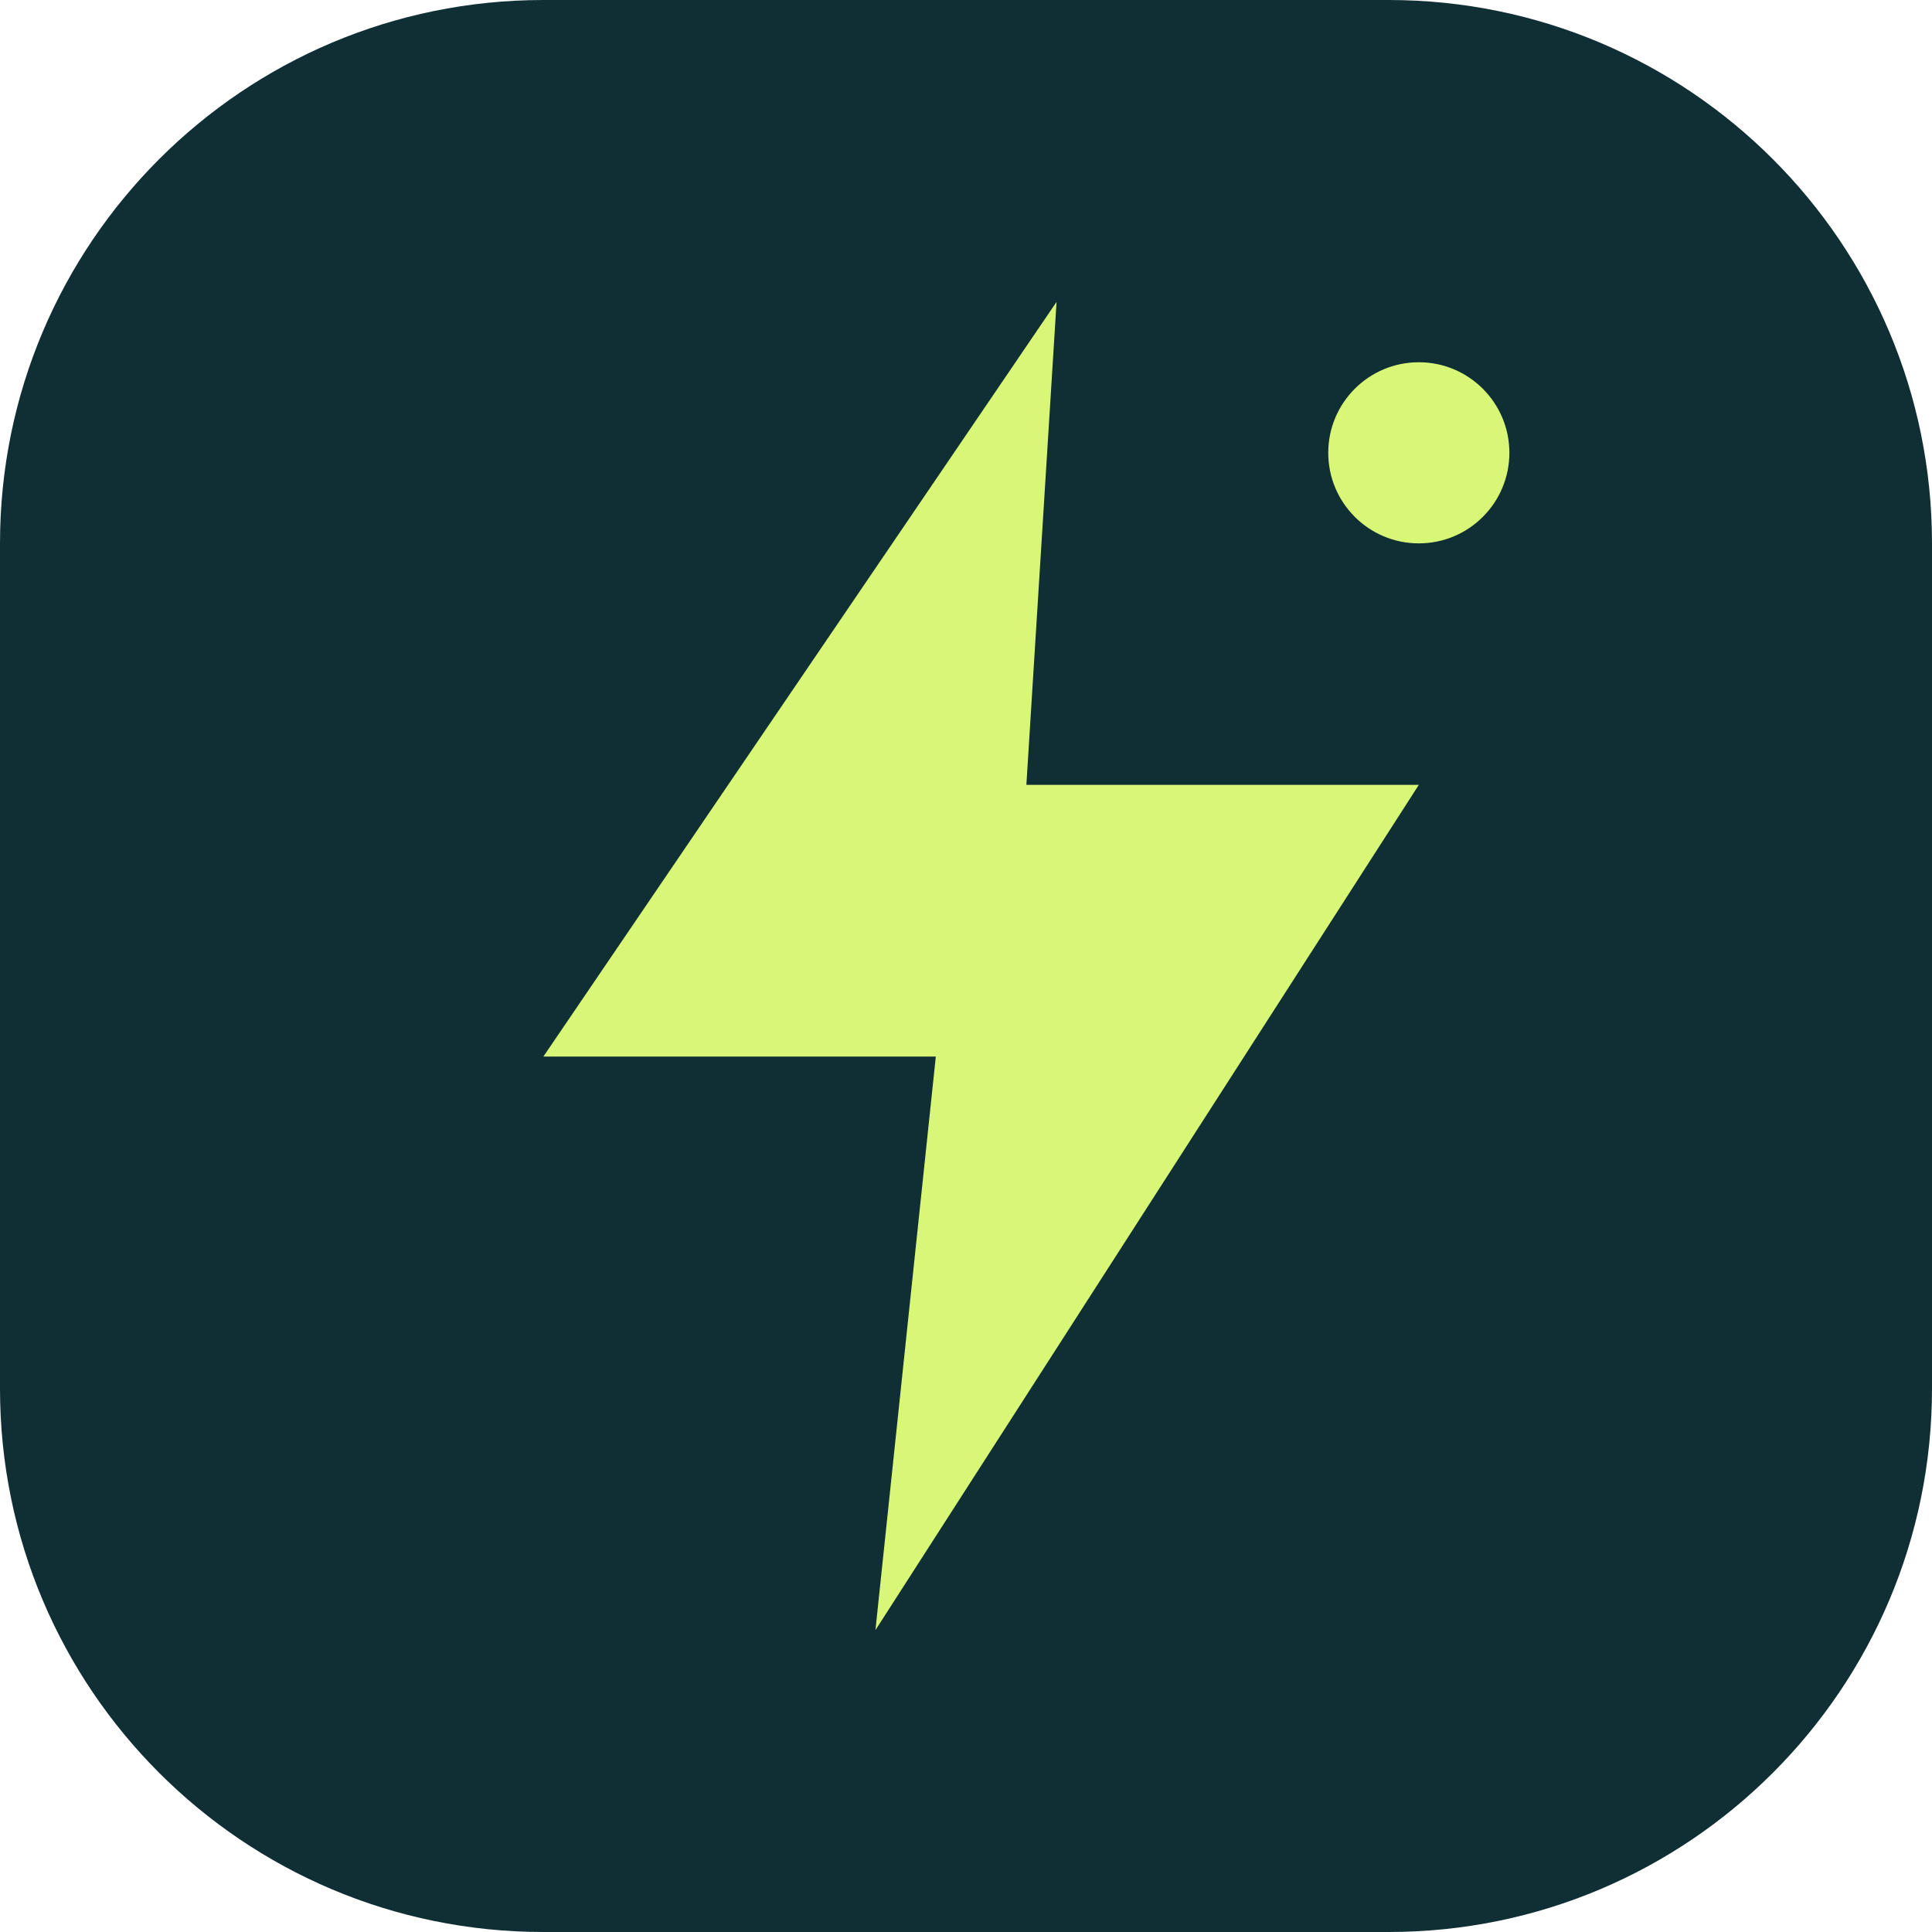
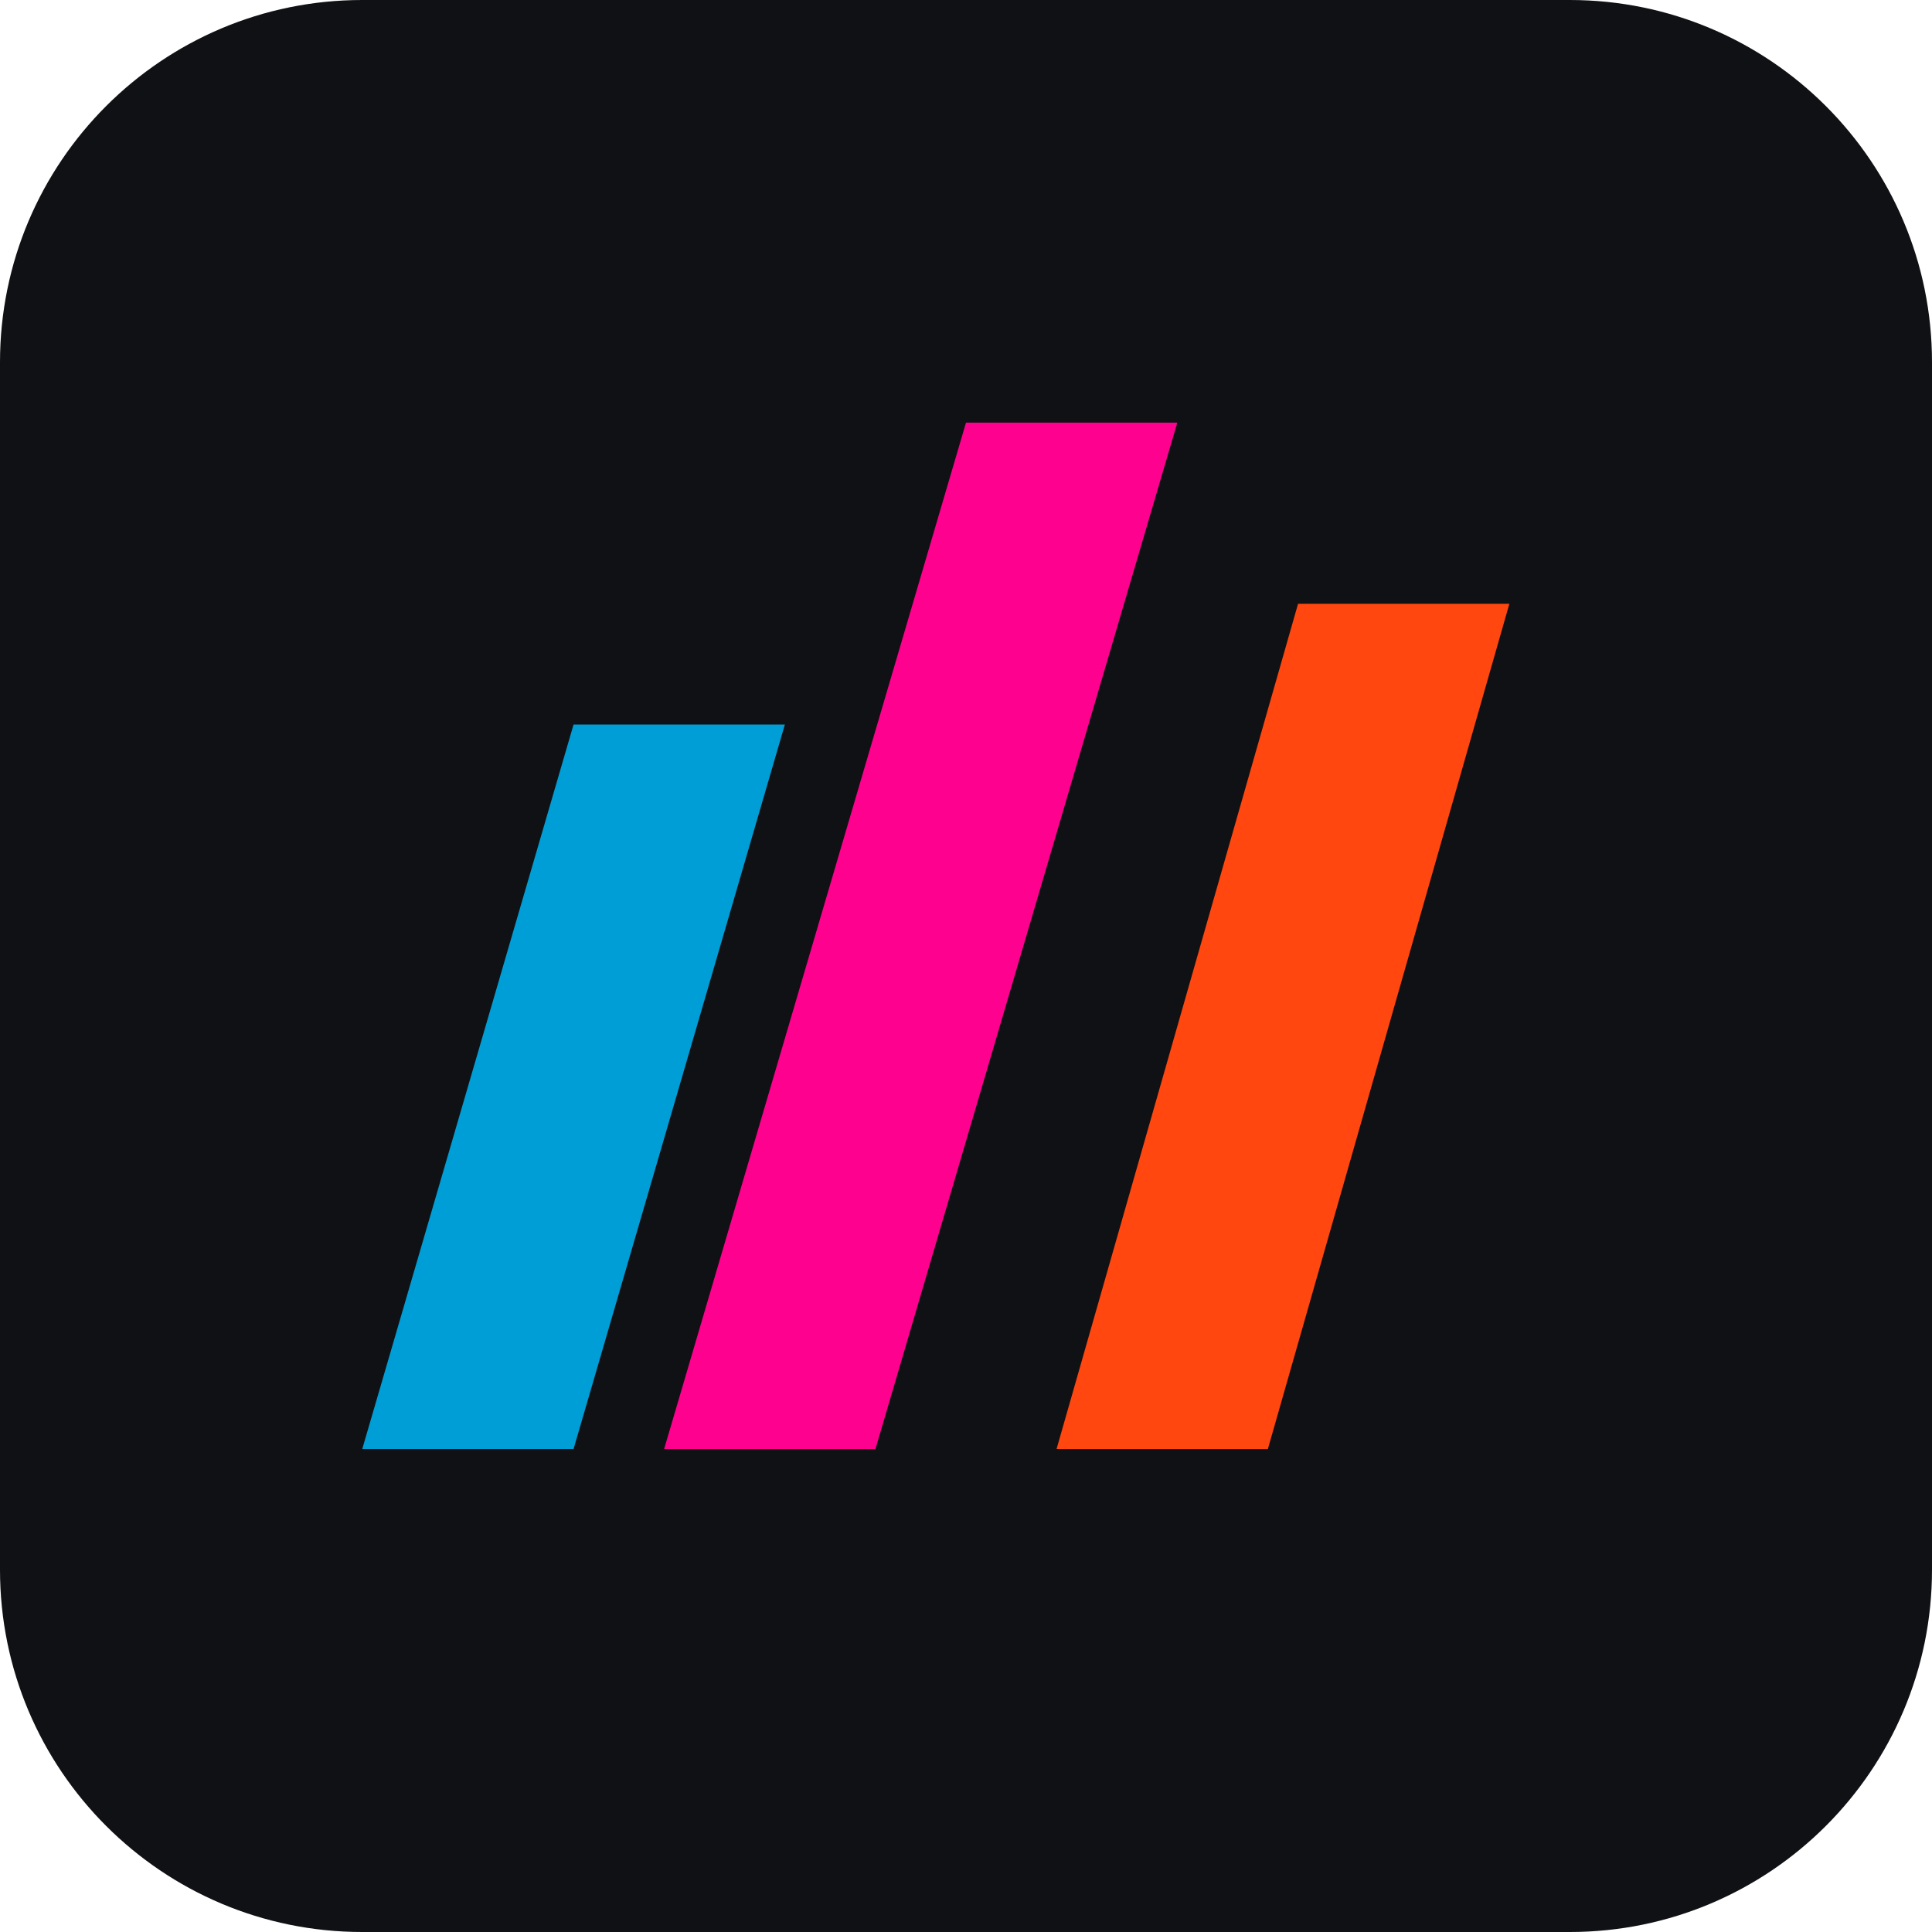
<svg xmlns="http://www.w3.org/2000/svg" viewBox="0 0 64 64">
-   <rect width="64" height="64" rx="18" fill="#102F35" />
-   <path d="M35 10 18 35h13l-2 19 18-28H34z" fill="#D9F777" />
-   <circle cx="47" cy="15" r="3" fill="#D9F777" />
+   <rect width="64" height="64" rx="12" fill="#101114" />
+   <path d="m19 24 7 0-7 24h-7z" fill="#009ed6" />
+   <path d="m32 14 7 0-10 34h-7z" fill="#ff018f" />
+   <path d="m43 20 7 0-8 28h-7z" fill="#ff470f" />
</svg>
